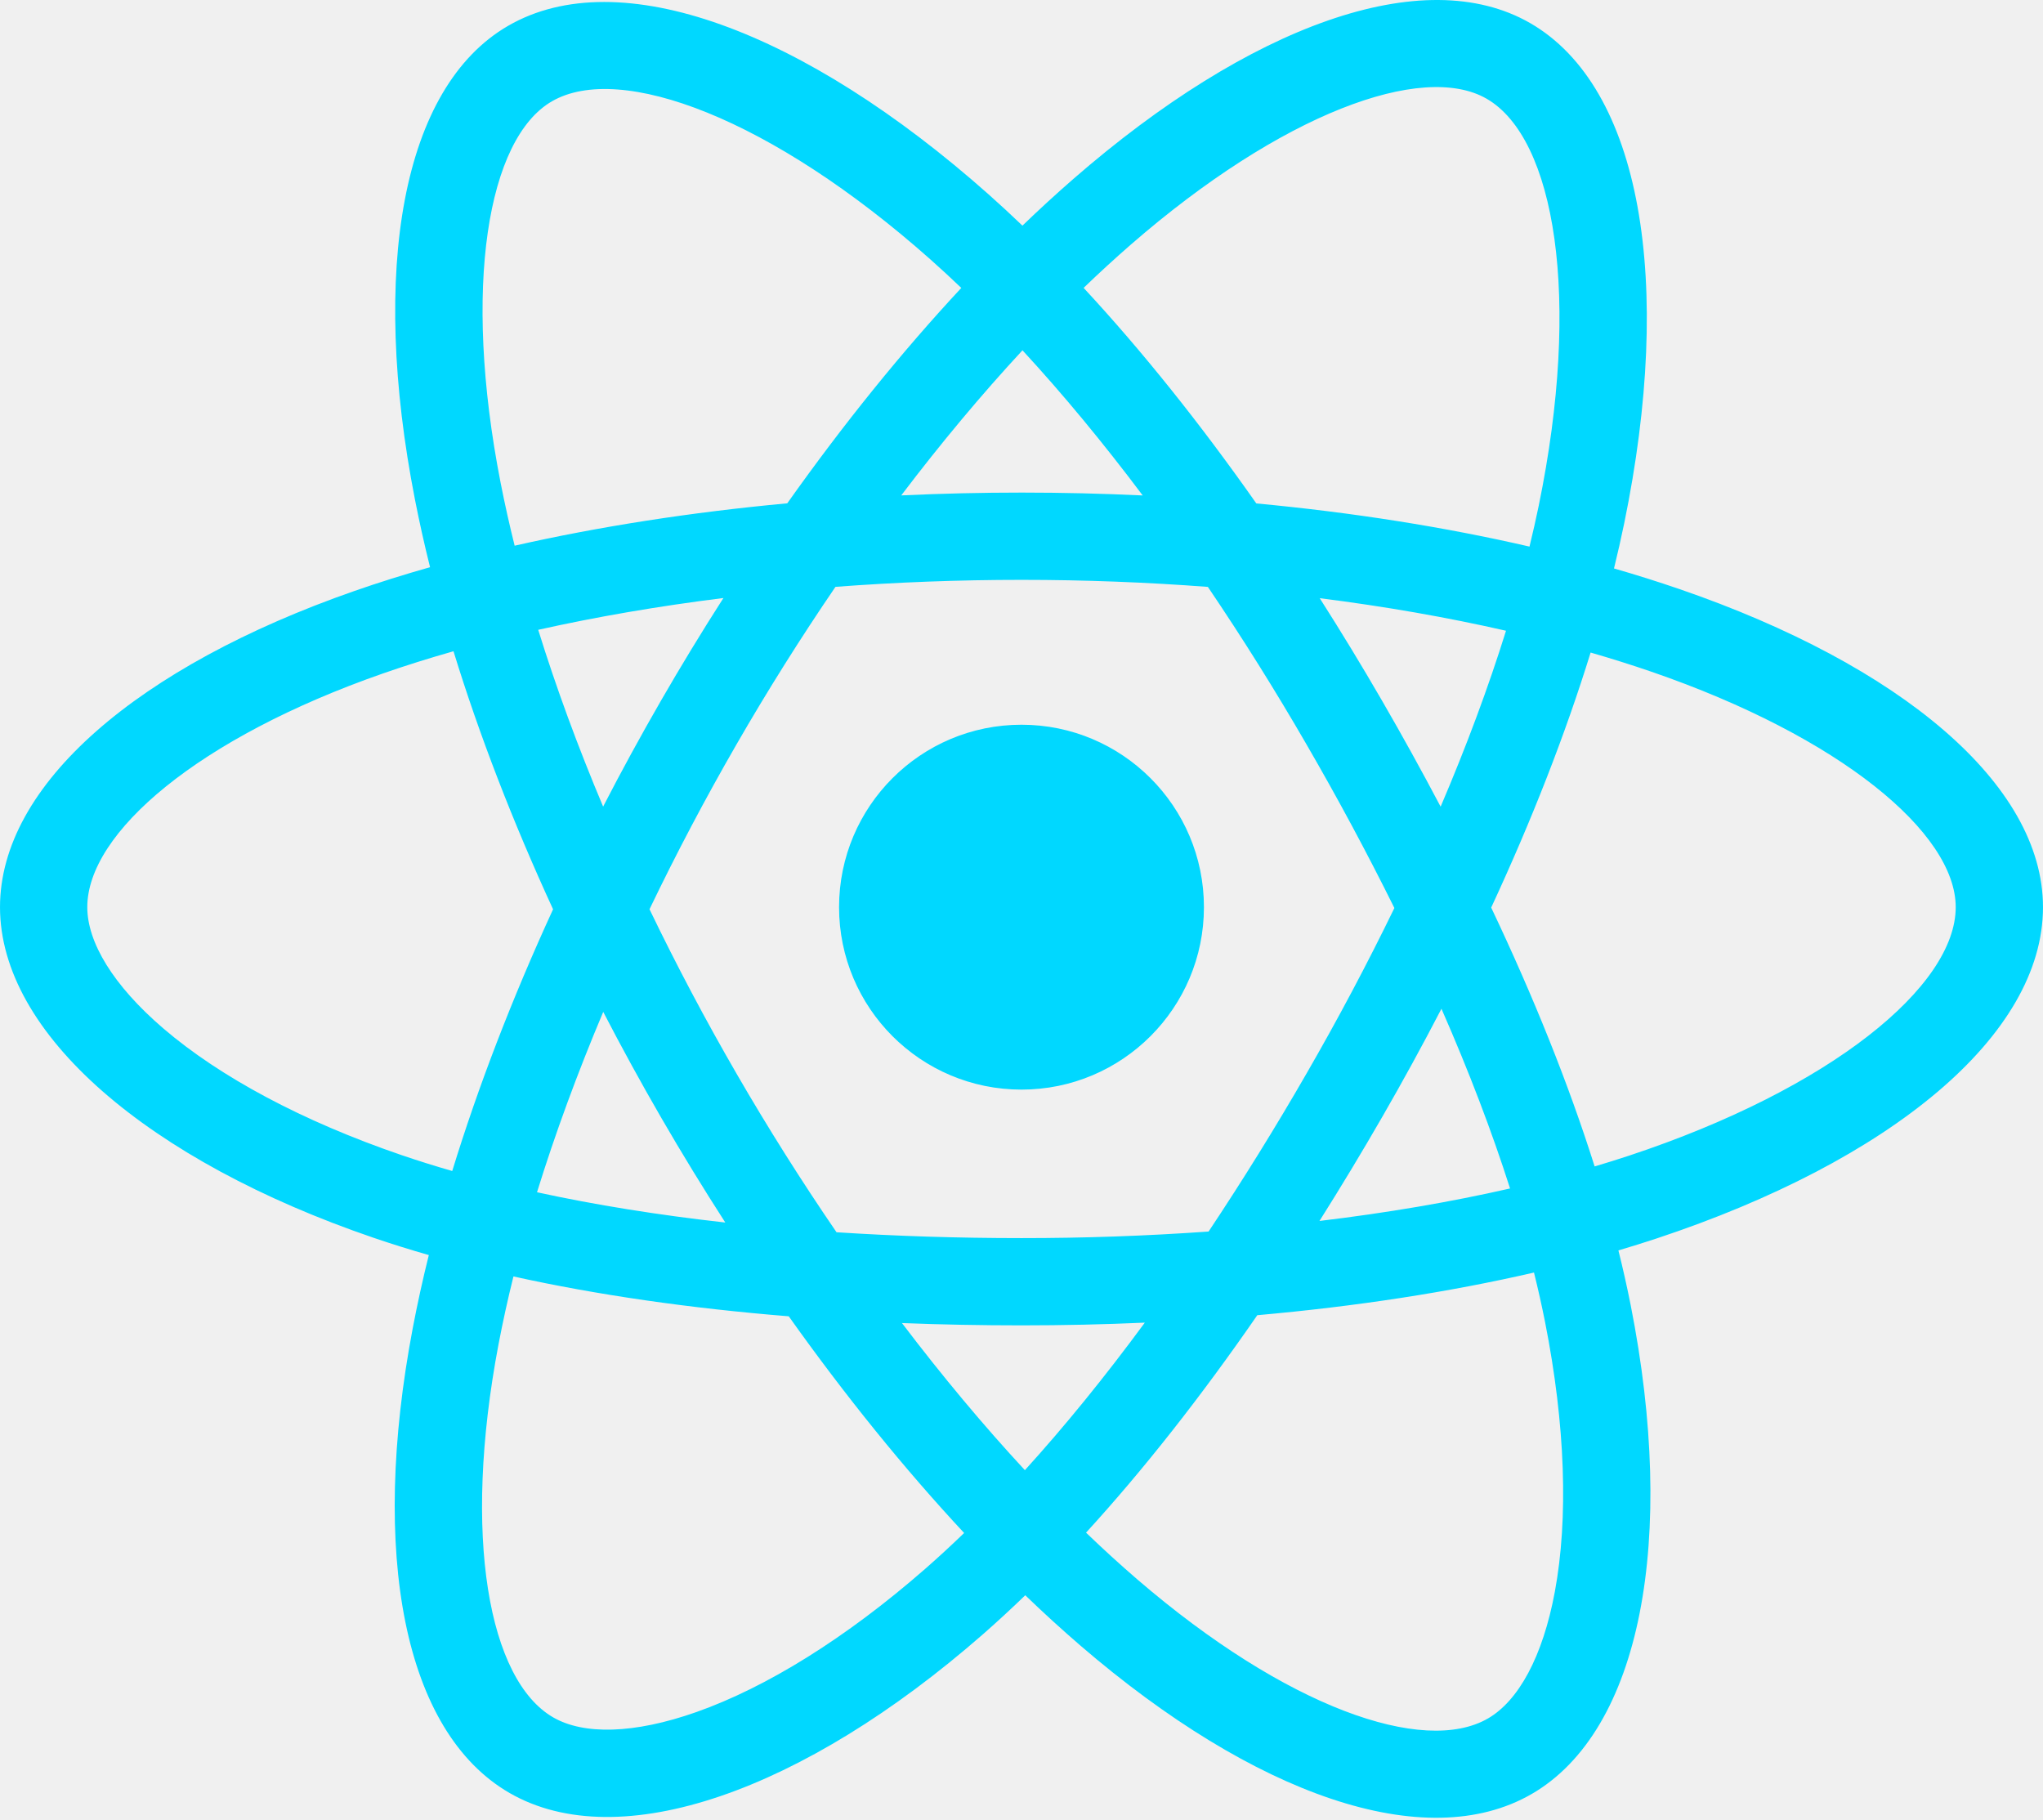
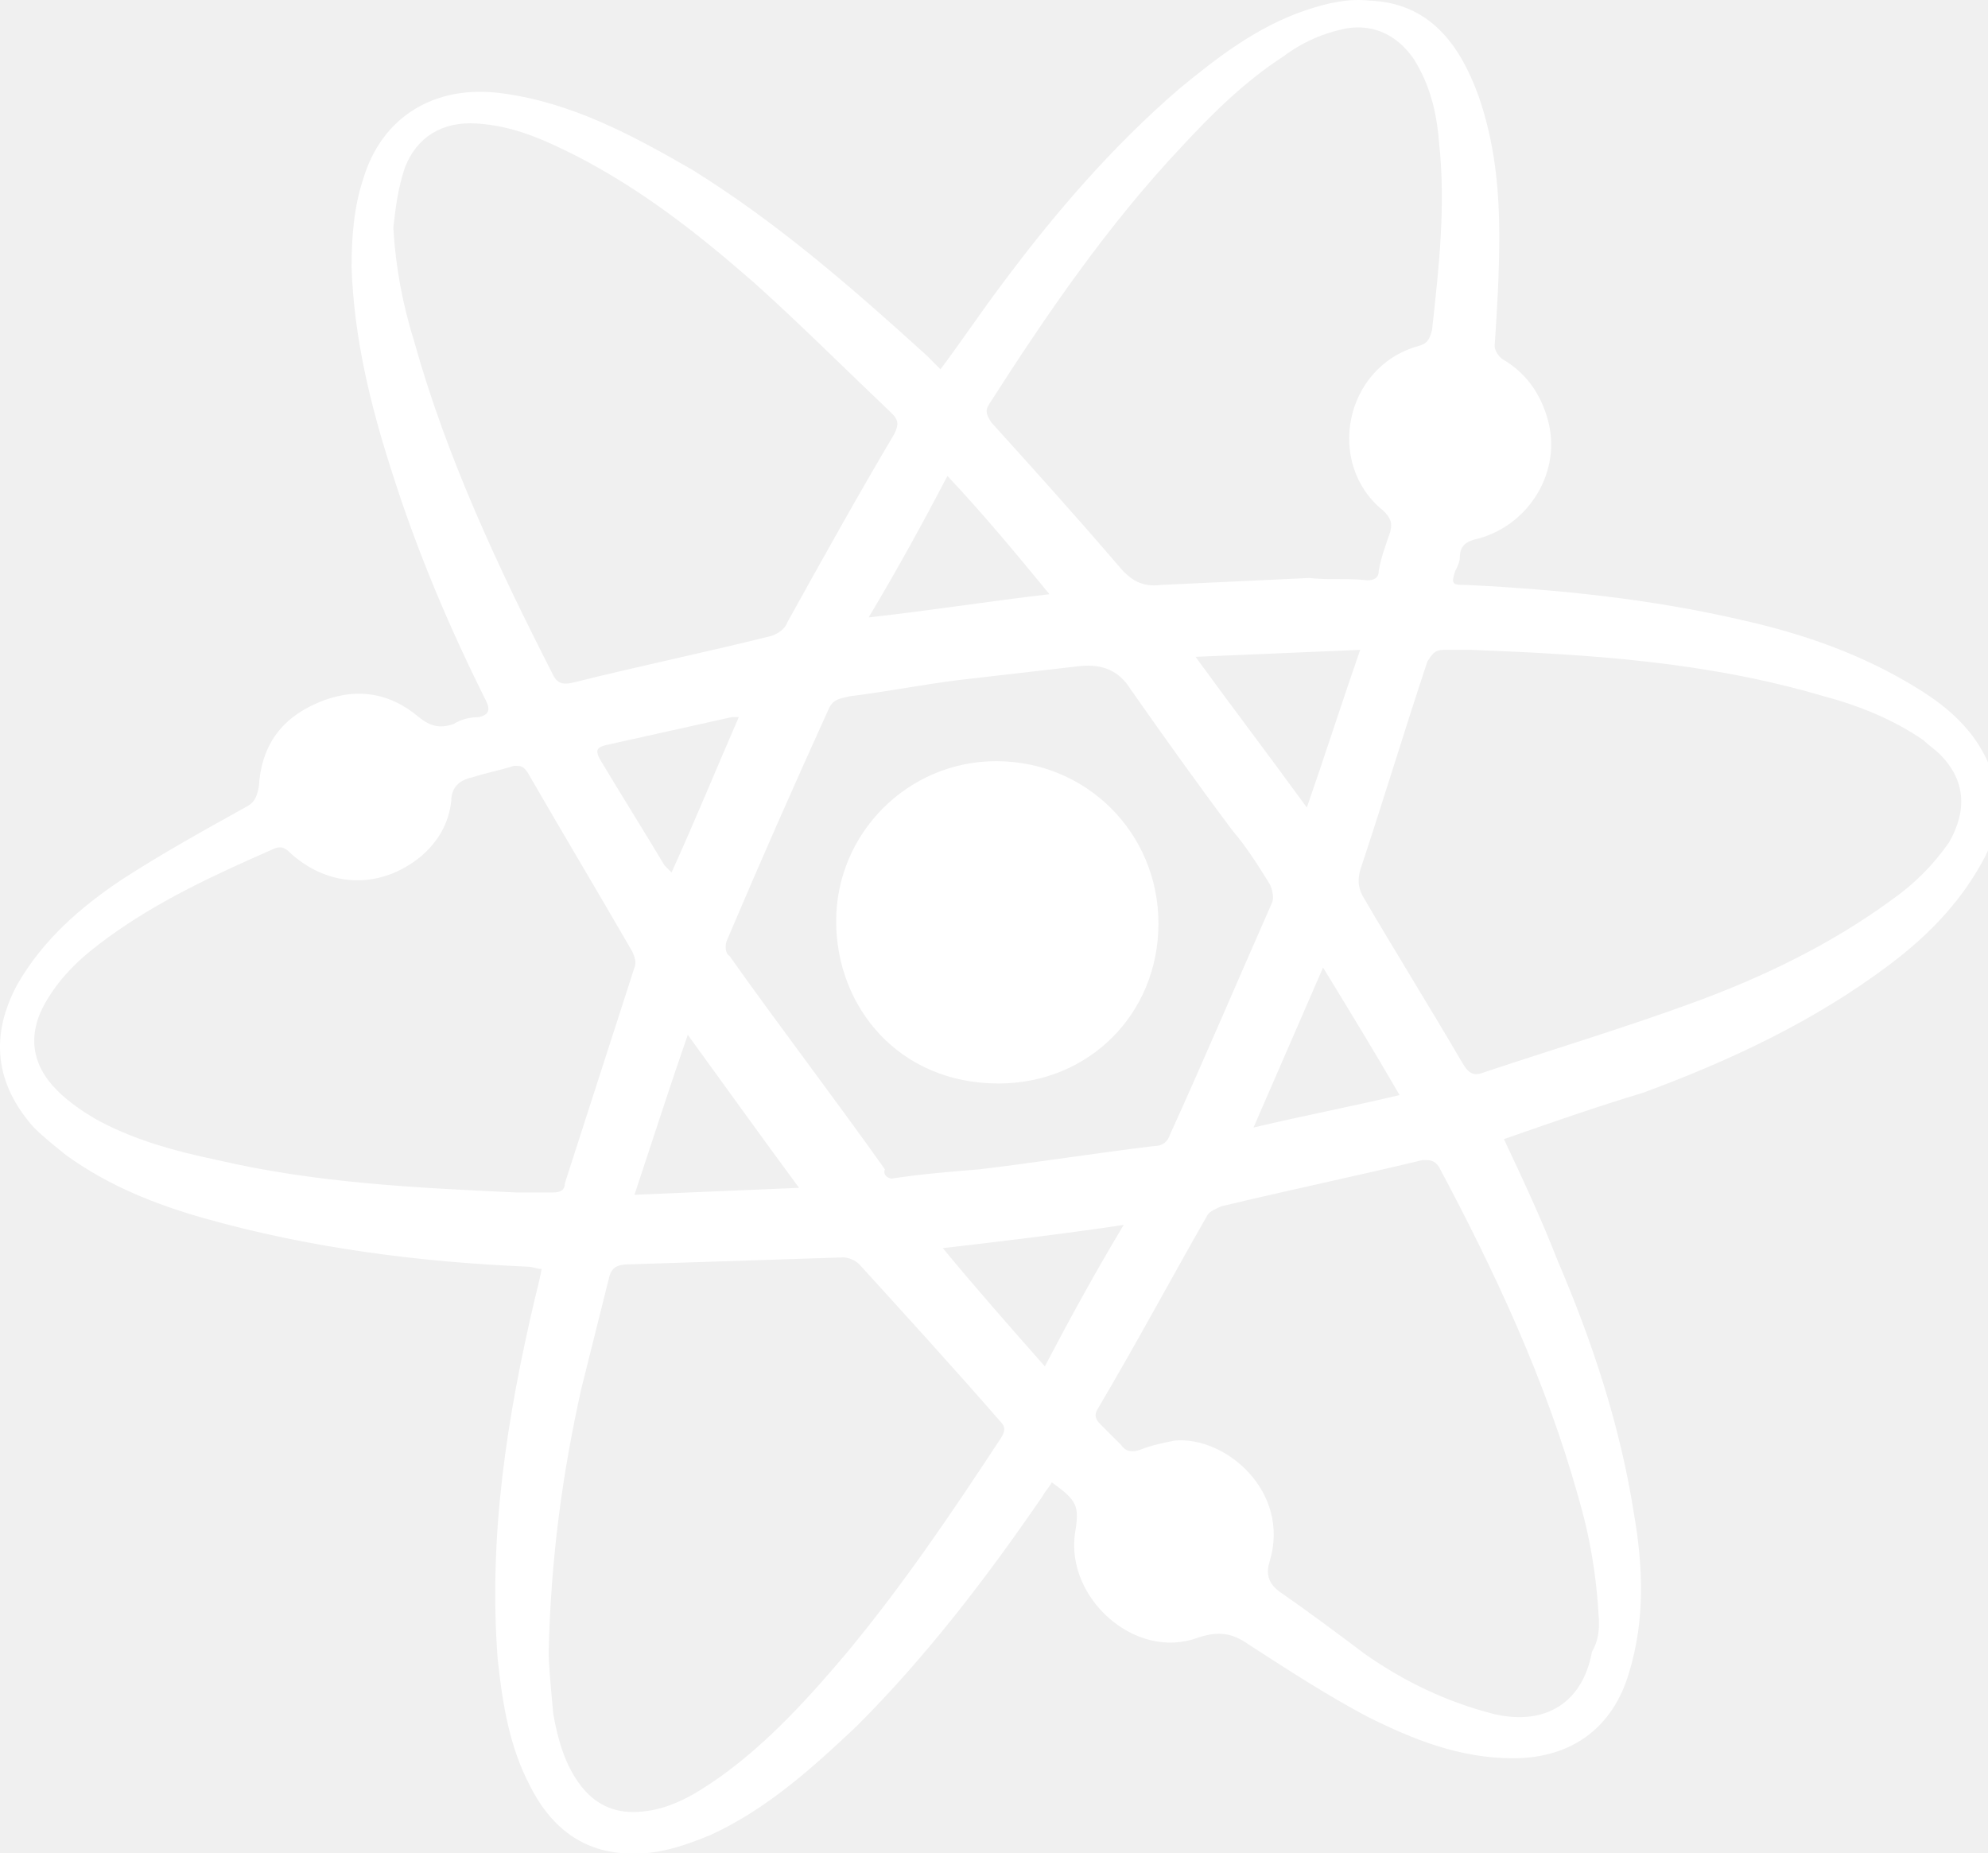
- <svg xmlns="http://www.w3.org/2000/svg" aria-hidden="true" role="img" class="iconify iconify--logos" width="35.93" height="32" preserveAspectRatio="xMidYMid meet" viewBox="0 0 256 228">
-   <path fill="#00D8FF" d="M210.483 73.824a171.49 171.49 0 0 0-8.24-2.597c.465-1.9.893-3.777 1.273-5.621c6.238-30.281 2.16-54.676-11.769-62.708c-13.355-7.7-35.196.329-57.254 19.526a171.23 171.23 0 0 0-6.375 5.848a155.866 155.866 0 0 0-4.241-3.917C100.759 3.829 77.587-4.822 63.673 3.233C50.33 10.957 46.379 33.89 51.995 62.588a170.974 170.974 0 0 0 1.892 8.48c-3.28.932-6.445 1.924-9.474 2.98C17.309 83.498 0 98.307 0 113.668c0 15.865 18.582 31.778 46.812 41.427a145.52 145.52 0 0 0 6.921 2.165a167.467 167.467 0 0 0-2.01 9.138c-5.354 28.2-1.173 50.591 12.134 58.266c13.744 7.926 36.812-.22 59.273-19.855a145.567 145.567 0 0 0 5.342-4.923a168.064 168.064 0 0 0 6.92 6.314c21.758 18.722 43.246 26.282 56.54 18.586c13.731-7.949 18.194-32.003 12.4-61.268a145.016 145.016 0 0 0-1.535-6.842c1.62-.48 3.21-.974 4.76-1.488c29.348-9.723 48.443-25.443 48.443-41.52c0-15.417-17.868-30.326-45.517-39.844Zm-6.365 70.984c-1.4.463-2.836.91-4.3 1.345c-3.24-10.257-7.612-21.163-12.963-32.432c5.106-11 9.31-21.767 12.459-31.957c2.619.758 5.16 1.557 7.61 2.4c23.69 8.156 38.14 20.213 38.14 29.504c0 9.896-15.606 22.743-40.946 31.14Zm-10.514 20.834c2.562 12.94 2.927 24.64 1.23 33.787c-1.524 8.219-4.59 13.698-8.382 15.893c-8.067 4.67-25.32-1.4-43.927-17.412a156.726 156.726 0 0 1-6.437-5.87c7.214-7.889 14.423-17.06 21.459-27.246c12.376-1.098 24.068-2.894 34.671-5.345a134.17 134.17 0 0 1 1.386 6.193ZM87.276 214.515c-7.882 2.783-14.16 2.863-17.955.675c-8.075-4.657-11.432-22.636-6.853-46.752a156.923 156.923 0 0 1 1.869-8.499c10.486 2.32 22.093 3.988 34.498 4.994c7.084 9.967 14.501 19.128 21.976 27.15a134.668 134.668 0 0 1-4.877 4.492c-9.933 8.682-19.886 14.842-28.658 17.94ZM50.35 144.747c-12.483-4.267-22.792-9.812-29.858-15.863c-6.35-5.437-9.555-10.836-9.555-15.216c0-9.322 13.897-21.212 37.076-29.293c2.813-.98 5.757-1.905 8.812-2.773c3.204 10.42 7.406 21.315 12.477 32.332c-5.137 11.18-9.399 22.249-12.634 32.792a134.718 134.718 0 0 1-6.318-1.979Zm12.378-84.26c-4.811-24.587-1.616-43.134 6.425-47.789c8.564-4.958 27.502 2.111 47.463 19.835a144.318 144.318 0 0 1 3.841 3.545c-7.438 7.987-14.787 17.08-21.808 26.988c-12.04 1.116-23.565 2.908-34.161 5.309a160.342 160.342 0 0 1-1.76-7.887Zm110.427 27.268a347.8 347.8 0 0 0-7.785-12.803c8.168 1.033 15.994 2.404 23.343 4.08c-2.206 7.072-4.956 14.465-8.193 22.045a381.151 381.151 0 0 0-7.365-13.322Zm-45.032-43.861c5.044 5.465 10.096 11.566 15.065 18.186a322.04 322.04 0 0 0-30.257-.006c4.974-6.559 10.069-12.652 15.192-18.18ZM82.802 87.83a323.167 323.167 0 0 0-7.227 13.238c-3.184-7.553-5.909-14.98-8.134-22.152c7.304-1.634 15.093-2.97 23.209-3.984a321.524 321.524 0 0 0-7.848 12.897Zm8.081 65.352c-8.385-.936-16.291-2.203-23.593-3.793c2.26-7.3 5.045-14.885 8.298-22.6a321.187 321.187 0 0 0 7.257 13.246c2.594 4.48 5.28 8.868 8.038 13.147Zm37.542 31.03c-5.184-5.592-10.354-11.779-15.403-18.433c4.902.192 9.899.29 14.978.29c5.218 0 10.376-.117 15.453-.343c-4.985 6.774-10.018 12.97-15.028 18.486Zm52.198-57.817c3.422 7.8 6.306 15.345 8.596 22.52c-7.422 1.694-15.436 3.058-23.88 4.071a382.417 382.417 0 0 0 7.859-13.026a347.403 347.403 0 0 0 7.425-13.565Zm-16.898 8.101a358.557 358.557 0 0 1-12.281 19.815a329.4 329.4 0 0 1-23.444.823c-7.967 0-15.716-.248-23.178-.732a310.202 310.202 0 0 1-12.513-19.846h.001a307.41 307.41 0 0 1-10.923-20.627a310.278 310.278 0 0 1 10.89-20.637l-.001.001a307.318 307.318 0 0 1 12.413-19.761c7.613-.576 15.42-.876 23.31-.876H128c7.926 0 15.743.303 23.354.883a329.357 329.357 0 0 1 12.335 19.695a358.489 358.489 0 0 1 11.036 20.54a329.472 329.472 0 0 1-11 20.722Zm22.56-122.124c8.572 4.944 11.906 24.881 6.52 51.026c-.344 1.668-.73 3.367-1.15 5.09c-10.622-2.452-22.155-4.275-34.23-5.408c-7.034-10.017-14.323-19.124-21.64-27.008a160.789 160.789 0 0 1 5.888-5.4c18.9-16.447 36.564-22.941 44.612-18.3ZM128 90.808c12.625 0 22.86 10.235 22.86 22.86s-10.235 22.86-22.86 22.86s-22.86-10.235-22.86-22.86s10.235-22.86 22.86-22.86Z" />
+ <svg xmlns="http://www.w3.org/2000/svg">
+   <defs id="SvgjsDefs1098" />
+   <g id="SvgjsG1099" featurekey="UqkkrJ-0" transform="matrix(1.032892,0,0,1.032892,-7.887445,-10.81849)" fill="white">
+     <path d="M72.5,59.6c0.8,1.7,1.6,3.4,2.3,5.2c1.5,3.5,2.7,7.1,3.3,10.9c0.4,2.3,0.5,4.6-0.2,6.9c-0.7,2.4-2.5,3.7-5,3.7  c-2.3,0-4.3-0.8-6.3-1.8c-1.7-0.9-3.4-2-5.1-3.1c-0.7-0.5-1.3-0.6-2.2-0.3c-2.7,1-5.7-1.7-5.3-4.5c0.2-1.2,0.1-1.4-1-2.2  c-0.1,0.2-0.3,0.4-0.4,0.6c-2.4,3.5-5,6.9-8,9.9c-1.9,1.8-3.9,3.6-6.3,4.7c-1.2,0.5-2.4,0.9-3.7,0.8c-2-0.1-3.3-1.3-4.1-2.9  c-0.9-1.7-1.2-3.6-1.4-5.5c-0.4-5.3,0.4-10.4,1.6-15.5c0.1-0.4,0.2-0.8,0.3-1.3c-0.2,0-0.4-0.1-0.6-0.1c-4.7-0.2-9.4-0.8-14-2.1  c-2.1-0.6-4.1-1.4-5.9-2.7c-0.5-0.4-1-0.8-1.4-1.2c-1.7-1.9-1.9-4-0.7-6.2c1.1-1.9,2.7-3.3,4.5-4.5c1.7-1.1,3.5-2.1,5.3-3.1  c0.4-0.2,0.5-0.4,0.6-0.9c0.1-1.7,0.9-2.9,2.5-3.6c1.6-0.7,3.1-0.5,4.4,0.6c0.5,0.4,0.9,0.5,1.5,0.3c0.3-0.2,0.7-0.3,1.1-0.3  c0.4-0.1,0.5-0.3,0.3-0.7c-1.6-3.2-3-6.5-4.1-10c-0.9-2.8-1.6-5.7-1.7-8.7c0-1.3,0.1-2.6,0.5-3.8c0.8-2.7,3.1-4.1,6-3.7  c3,0.4,5.6,1.8,8.2,3.3c3.7,2.3,6.9,5.1,10.1,8c0.2,0.2,0.4,0.4,0.6,0.6c0.9-1.2,1.7-2.4,2.6-3.6c2.3-3.1,4.8-6,7.7-8.5  c1.7-1.4,3.4-2.7,5.5-3.4c0.9-0.3,1.8-0.5,2.7-0.4c2.6,0.1,3.9,1.9,4.7,4.1c0.7,2,0.9,4,0.9,6.1c0,1.6-0.1,3.2-0.2,4.7  c0,0.2,0.2,0.5,0.4,0.6c1,0.6,1.6,1.5,1.9,2.6c0.6,2.2-0.8,4.5-3,5.1c-0.5,0.1-0.8,0.3-0.8,0.8c0,0.2-0.1,0.4-0.2,0.6  c-0.2,0.6-0.1,0.6,0.5,0.6c4,0.2,7.9,0.6,11.8,1.5c2.7,0.6,5.3,1.5,7.7,3c1.3,0.8,2.4,1.8,3,3.2c0.6,1.5,0.5,2.9-0.3,4.3  c-1,1.8-2.4,3.2-4,4.4c-3.2,2.4-6.8,4.1-10.6,5.5C76.5,58.2,74.5,58.9,72.5,59.6z M24.6,20.3c0.1,1.7,0.4,3.3,0.9,4.9  c1.4,5,3.6,9.7,6,14.4c0.2,0.4,0.5,0.4,0.9,0.3c2.8-0.7,5.7-1.3,8.5-2c0.3-0.1,0.6-0.3,0.7-0.6c1.5-2.7,3-5.4,4.6-8.1  c0.2-0.4,0.2-0.6-0.1-0.9c-2-1.9-3.9-3.8-5.9-5.6c-2.4-2.1-4.8-4-7.7-5.5c-1.4-0.7-2.7-1.3-4.3-1.4c-1.5-0.1-2.6,0.6-3.1,1.9  C24.8,18.6,24.7,19.4,24.6,20.3z M71.1,38.5c-0.3,0-0.8,0-1.2,0c-0.4,0-0.5,0.2-0.7,0.5c-1,3-1.9,6-2.9,9c-0.1,0.4-0.1,0.7,0.1,1.1  c1.4,2.4,2.9,4.8,4.3,7.2c0.3,0.5,0.5,0.6,1,0.4c3-1,6-1.9,9-3c3-1.1,5.9-2.5,8.5-4.4c1-0.7,1.8-1.5,2.5-2.5  c0.8-1.4,0.7-2.7-0.4-3.8c-0.2-0.2-0.5-0.4-0.7-0.6c-1.3-0.9-2.8-1.5-4.3-1.9C81.2,39,76.2,38.7,71.1,38.5z M31.3,81.7  c0,0.6,0.1,1.6,0.2,2.7c0.2,1.1,0.5,2.2,1.2,3.1c0.7,0.9,1.6,1.2,2.6,1.1c1.3-0.1,2.4-0.8,3.4-1.5c2.1-1.5,3.9-3.5,5.5-5.4  c2.4-2.9,4.5-6,6.6-9.2c0.2-0.3,0.2-0.5,0-0.7c-2-2.3-4.1-4.6-6.1-6.8c-0.2-0.2-0.5-0.3-0.7-0.3c-3.1,0.1-6.1,0.2-9.2,0.3  c-0.5,0-0.8,0.1-0.9,0.6c-0.4,1.6-0.8,3.2-1.2,4.8C31.9,74,31.4,77.6,31.3,81.7z M76.6,80.4c-0.1-2-0.4-3.7-0.9-5.4  c-1.4-5-3.6-9.7-6-14.2c-0.2-0.3-0.4-0.3-0.7-0.3c-2.9,0.7-5.8,1.3-8.7,2c-0.2,0.1-0.5,0.2-0.6,0.4c-1.6,2.8-3.1,5.6-4.7,8.3  c-0.2,0.3-0.1,0.5,0.1,0.7c0.3,0.3,0.6,0.6,0.9,0.9c0.2,0.3,0.5,0.3,0.8,0.2c0.5-0.2,1-0.3,1.5-0.4c2.2-0.2,5,2.2,4.1,5.2  c-0.2,0.6,0,1,0.4,1.3c1.3,0.9,2.5,1.8,3.7,2.7c1.7,1.2,3.6,2.1,5.6,2.6c2.2,0.5,3.8-0.5,4.2-2.7C76.6,81.2,76.6,80.7,76.6,80.4z   M29.9,61.9c0.5,0,1.1,0,1.6,0c0.3,0,0.5-0.1,0.5-0.4c1-3.1,2-6.2,3-9.3c0.1-0.2,0-0.5-0.1-0.7c-1.5-2.6-3-5.1-4.5-7.7  c-0.2-0.3-0.3-0.3-0.6-0.3c-0.6,0.2-1.2,0.3-1.8,0.5c-0.5,0.1-0.9,0.4-0.9,1c-0.1,1-0.6,1.8-1.3,2.4c-1.7,1.4-3.9,1.4-5.6-0.1  c-0.2-0.2-0.4-0.4-0.8-0.2c-2.5,1.1-4.9,2.2-7.1,3.8c-1.1,0.8-2,1.6-2.7,2.8c-0.8,1.4-0.6,2.7,0.5,3.8c0.5,0.5,1.1,0.9,1.6,1.2  c1.6,0.9,3.4,1.4,5.3,1.8C21.3,61.5,25.6,61.7,29.9,61.9z M64.1,35.4C64.1,35.5,64.1,35.5,64.1,35.4c0.9,0.1,1.7,0,2.5,0.1  c0.3,0,0.5-0.1,0.5-0.4c0.1-0.6,0.3-1.1,0.5-1.7c0.1-0.4,0-0.6-0.3-0.9c-2.5-2-1.7-6.2,1.5-7.1c0.4-0.1,0.5-0.3,0.6-0.7  c0.3-2.7,0.6-5.4,0.3-8.1c-0.1-1.3-0.4-2.5-1.1-3.6c-0.7-1-1.7-1.5-2.9-1.3c-1,0.2-1.9,0.6-2.7,1.2c-1.7,1.1-3.1,2.5-4.4,3.9  c-3.2,3.4-5.8,7.2-8.3,11.1c-0.2,0.3-0.1,0.5,0.1,0.8c1.9,2.1,3.7,4.1,5.5,6.2c0.5,0.6,1,0.9,1.8,0.8C59.9,35.6,62,35.5,64.1,35.4z   M46.1,61.3c1.3-0.2,2.6-0.3,3.8-0.4c2.5-0.3,5-0.7,7.5-1c0.4,0,0.6-0.2,0.7-0.5c1.5-3.3,2.9-6.6,4.4-10c0.1-0.2,0-0.6-0.1-0.8  c-0.5-0.8-1-1.6-1.6-2.3c-1.5-2-3-4.1-4.4-6.1c-0.5-0.8-1.2-1.1-2.2-1c-1.7,0.2-3.5,0.4-5.2,0.6c-1.6,0.2-3.1,0.5-4.7,0.7  c-0.4,0.1-0.7,0.1-0.9,0.5c-1.5,3.3-3,6.7-4.4,10c-0.1,0.2-0.1,0.6,0.1,0.7c2.2,3.1,4.5,6.1,6.7,9.2C45.7,61.2,46,61.3,46.1,61.3z   M37.3,55.1c-0.8,2.3-1.5,4.5-2.3,6.9c2.4-0.1,4.7-0.2,7.1-0.3C40.4,59.4,38.9,57.3,37.3,55.1z M64,45.3c0.8-2.3,1.5-4.5,2.3-6.8  c-2.4,0.1-4.7,0.2-7.1,0.3C60.8,41,62.4,43.1,64,45.3z M52.7,69.4c1.1-2.1,2.2-4.1,3.4-6.1c-2.7,0.4-5.2,0.7-7.8,1  C49.7,66,51.2,67.7,52.7,69.4z M48.5,31c-1.1,2.1-2.2,4.1-3.4,6.1c2.7-0.3,5.2-0.7,7.8-1C51.5,34.4,50.1,32.7,48.5,31z M39.5,41.4  c-0.1,0-0.2,0-0.3,0c-1.8,0.4-3.6,0.8-5.4,1.2c-0.4,0.1-0.5,0.2-0.3,0.6c0.9,1.5,1.9,3.1,2.8,4.6c0.1,0.1,0.2,0.2,0.3,0.3  C37.6,45.9,38.5,43.7,39.5,41.4z M64.7,52.2c-1,2.3-2,4.6-3,6.9c2.1-0.5,4.2-0.9,6.3-1.4C66.9,55.8,65.8,54,64.7,52.2z" />
+     <path d="M43.7,50.2c0-3.8,3.1-6.9,6.9-6.9c3.9,0,7,3.1,7,7c0,3.9-3,6.9-6.9,6.9C46.4,57.2,43.7,53.9,43.7,50.2z" />
+   </g>
</svg>
